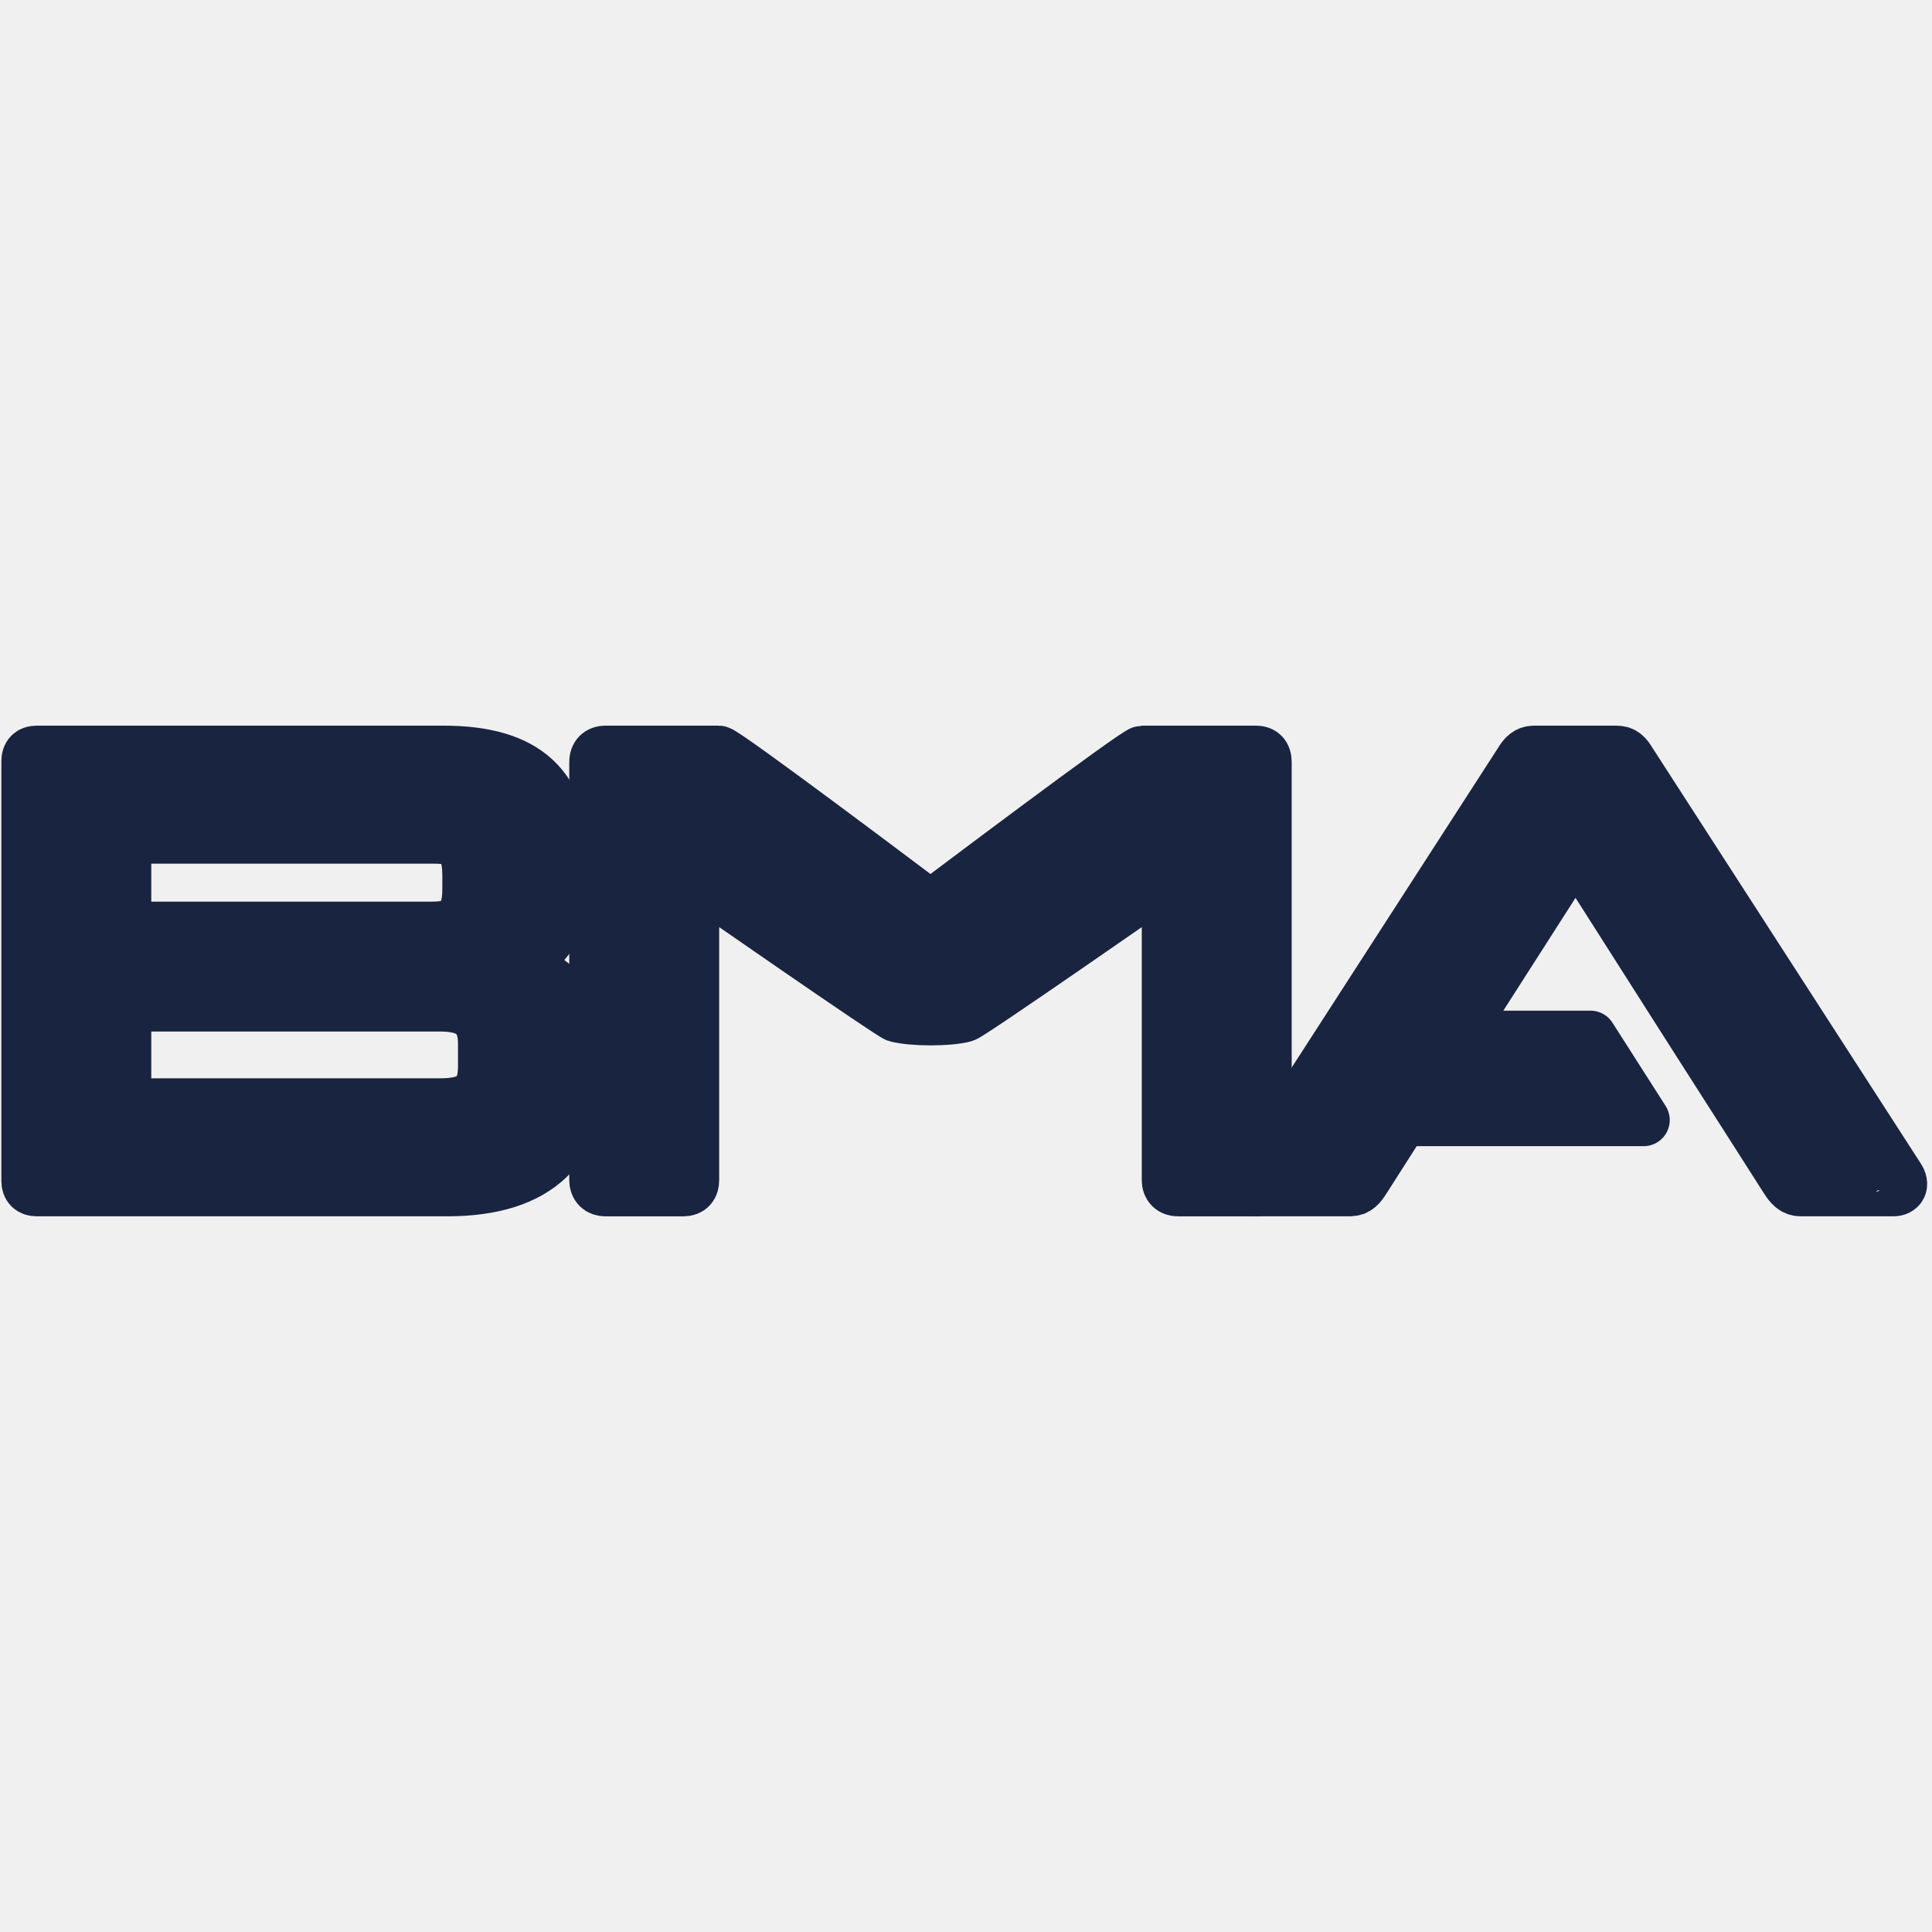
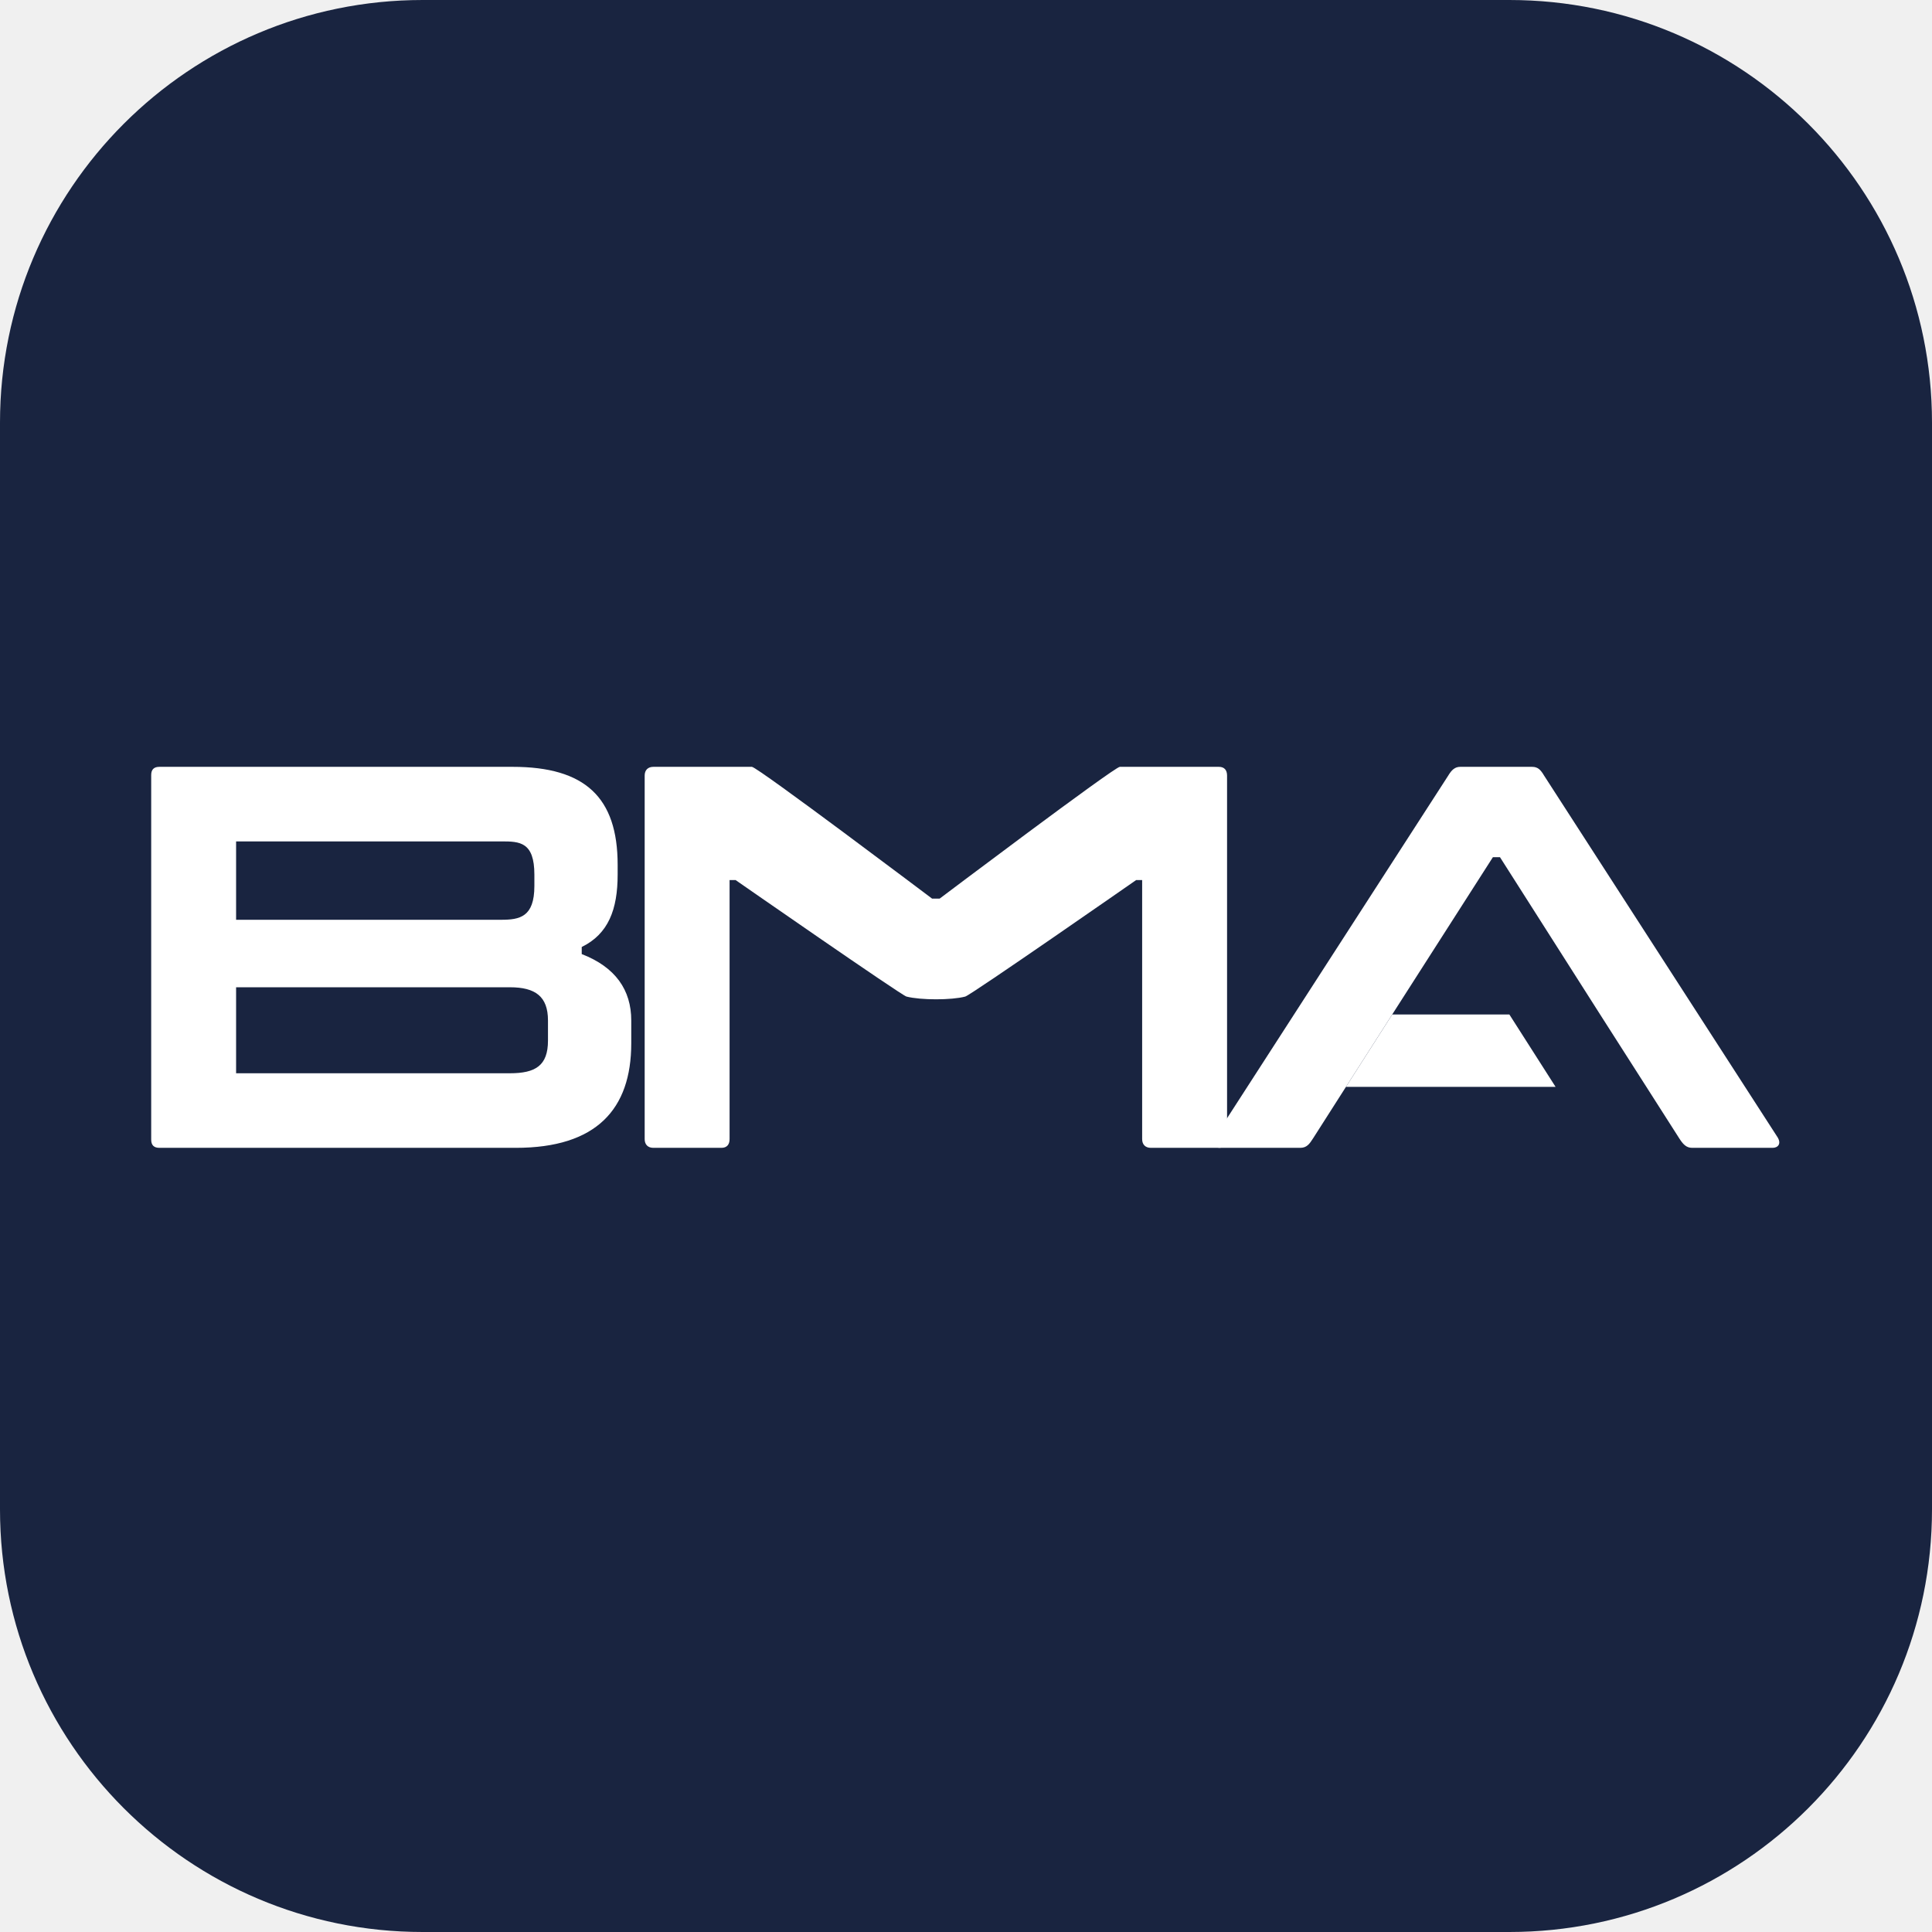
<svg xmlns="http://www.w3.org/2000/svg" viewBox="0 0 64 64">
-   <style>g{fill:#192440;stroke:#192440;stroke-width:22;stroke-linejoin:round}@media (prefers-color-scheme:dark){g{fill:#fff;stroke:#fff}}</style>
-   <g transform="translate(.9 24.9) scale(0.0786) translate(-26 -258.8)">
+   <rect width="64" height="64" rx="14" fill="#192440" />
+   <g fill="#fff" transform="translate(5 25.4) scale(0.0683) translate(-26 -258.8)">
    <path transform="matrix(1,0,0,-1,67.3049,365.7479)" d="M0 0V-41.71H132.787C145.193-41.71 151.265-38.015 151.265-25.871V-16.104C151.265-4.49 145.193 0 132.787 0ZM0 70.746V32.734H128.563C137.538 32.734 144.667 34.052 144.667 49.099V54.645C144.667 70.484 137.538 70.746 128.828 70.746ZM-41.18-73.918V102.953C-41.18 105.592-39.862 106.913-37.22 106.913H134.105C169.216 106.913 185.055 92.13 185.055 59.396V54.645C185.055 37.75 180.569 25.871 167.634 19.534V16.1C183.999 9.767 191.654-1.321 191.654-16.104V-27.192C191.654-59.135 174.759-77.877 135.691-77.877H-37.22C-39.862-77.877-41.18-76.556-41.18-73.918" />
    <path transform="matrix(1,0,0,-1,265.4687,439.4005)" d="M0 0V176.341C0 178.983 1.582 180.566 4.221 180.566H52.003C54.645 180.566 139.382 116.66 139.382 116.66H143.081C143.081 116.66 227.821 180.566 230.46 180.566H278.503C281.145 180.566 282.466 178.983 282.466 176.341V0C282.466-2.642 281.145-4.225 278.503-4.225H245.508C242.865-4.225 241.283-2.642 241.283 0V125.656H238.379C238.379 125.656 158.291 69.893 155.486 69.143 148.864 67.371 133.876 67.368 126.977 69.143 124.421 69.8 44.083 125.656 44.083 125.656H41.18V0C41.18-2.642 39.862-4.225 37.22-4.225H4.221C1.582-4.225 0-2.642 0 0" />
    <path transform="matrix(1,0,0,-1,707.2703,414.0593)" d="M0 0-22.416 35.111H-79.234L-101.673 0Z" />
    <path transform="matrix(1,0,0,-1,814.6678,438.0827)" d="M0 0-112.985 175.023C-114.568 177.666-115.889 179.248-118.792 179.248H-153.639C-156.277 179.248-157.863 177.666-159.446 175.023L-272.431 0C-274.807-3.43-272.959-5.542-270.322-5.542H-231.251C-228.083-5.542-226.762-3.695-224.914-.791L-209.075 24.023H-209.07L-186.632 59.135H-186.638L-137.8 135.426H-134.366L-85.793 59.135-63.356 24.023-47.517-.791C-45.669-3.695-44.083-5.542-41.18-5.542H-2.109C.53-5.542 2.377-3.43 0 0" />
  </g>
</svg>
